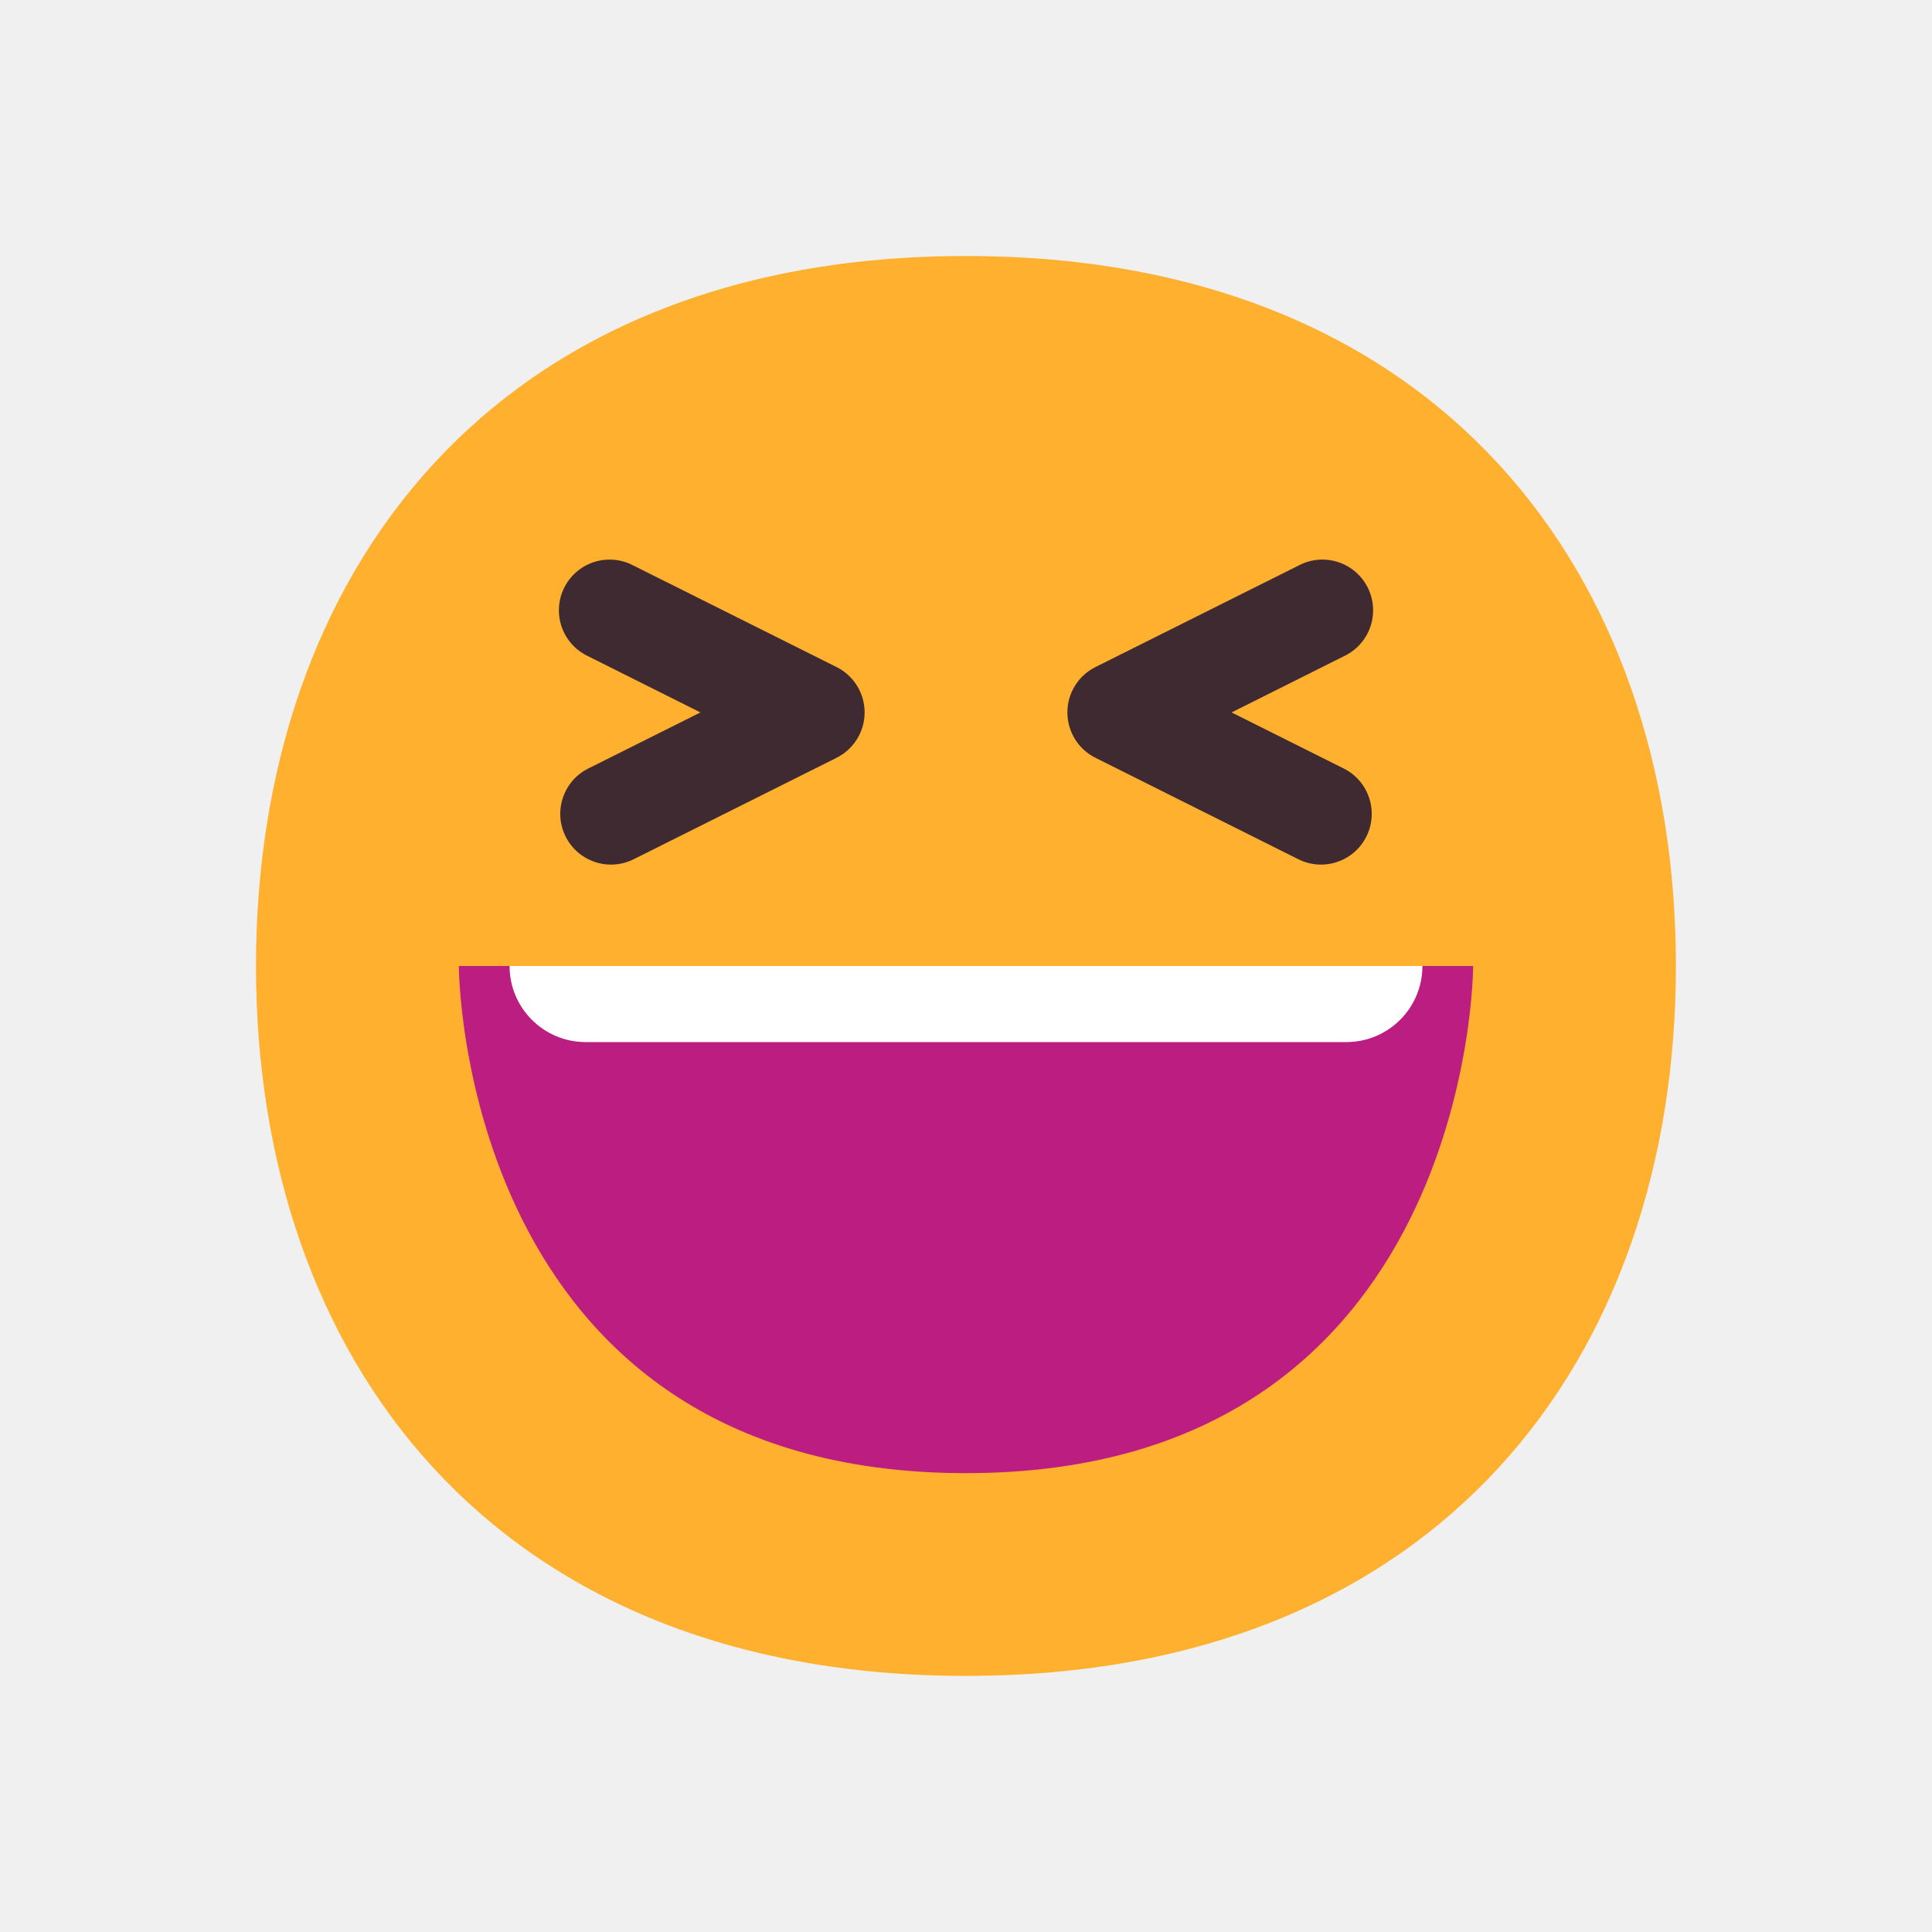
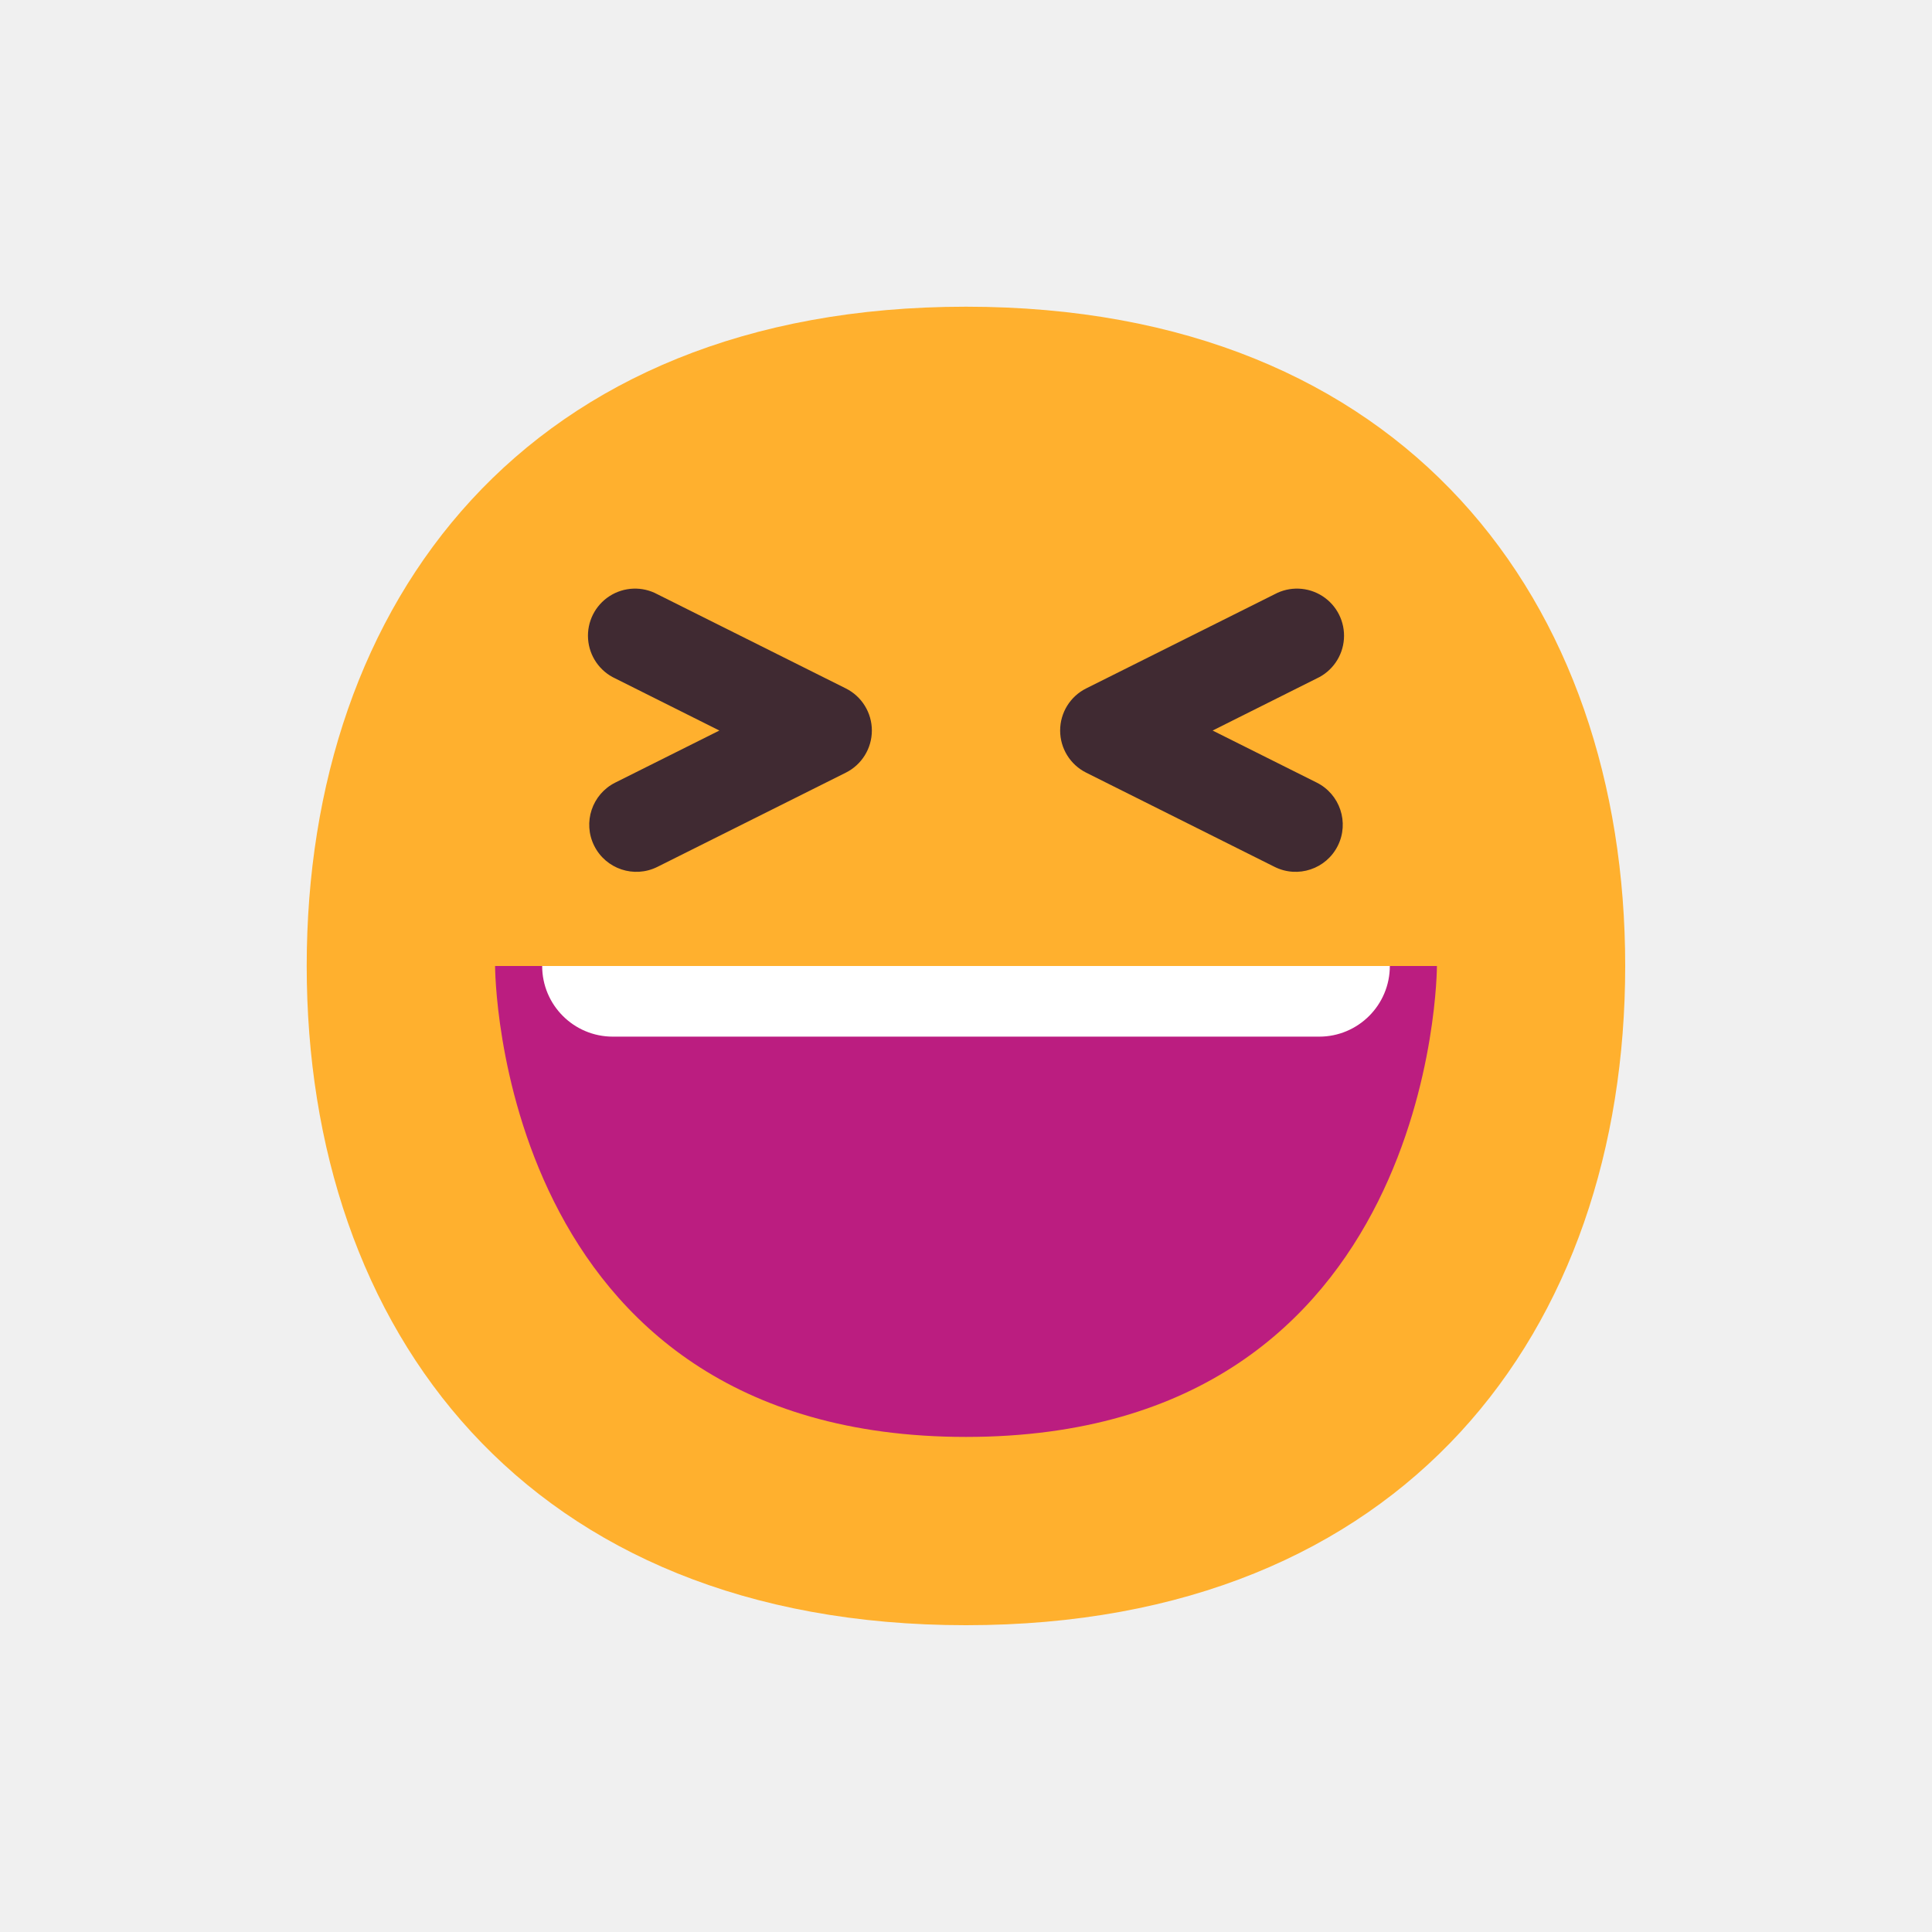
<svg xmlns="http://www.w3.org/2000/svg" width="144" height="144" viewBox="0 0 144 144">
-   <g transform="translate(11.520 11.520) scale(3.78)">
+   <g transform="translate(15.840 15.840) scale(3.51)">
    <path fill="#ffb02e" d="M15.999 29.998c9.334 0 13.999-6.268 13.999-14 0-7.73-4.665-13.998-14-13.998C6.665 2 2 8.268 2 15.999s4.664 13.999 13.999 13.999" />
    <path fill="#402a32" d="M9.447 8.106a1 1 0 1 0-.894 1.788L10.763 11l-2.21 1.105a1 1 0 0 0 .894 1.79l4-2a1 1 0 0 0 0-1.79zM22.553 8.106a1 1 0 1 1 .894 1.788L21.237 11l2.21 1.105a1 1 0 0 1-.894 1.79l-4-2a1 1 0 0 1 0-1.79z" />
    <path fill="#bb1d80" d="M16 26C6 26 6 16 6 16h20s0 10-10 10" />
    <path fill="#fff" d="M23.5 17.5h-15A1.5 1.5 0 0 1 7 16h18a1.5 1.5 0 0 1-1.5 1.5" />
  </g>
</svg>
